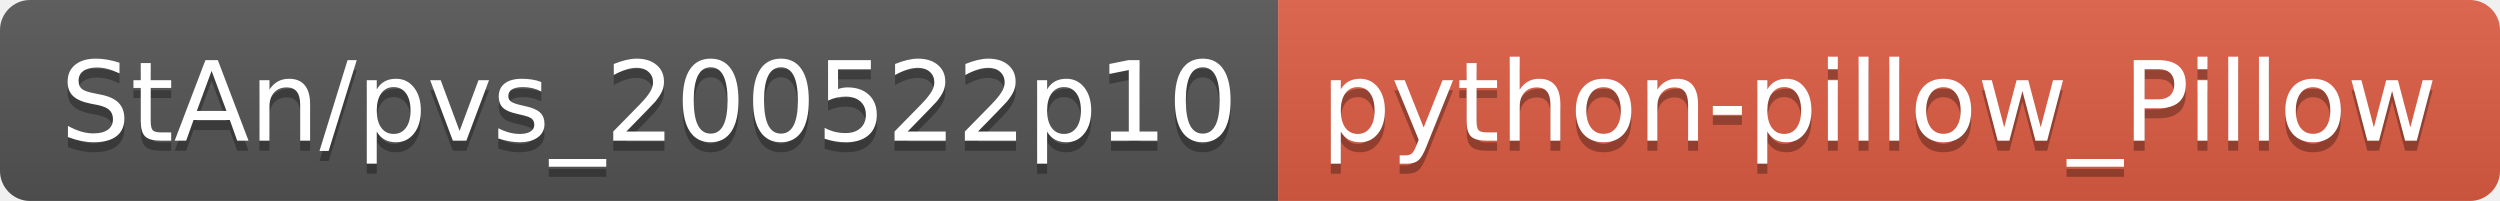
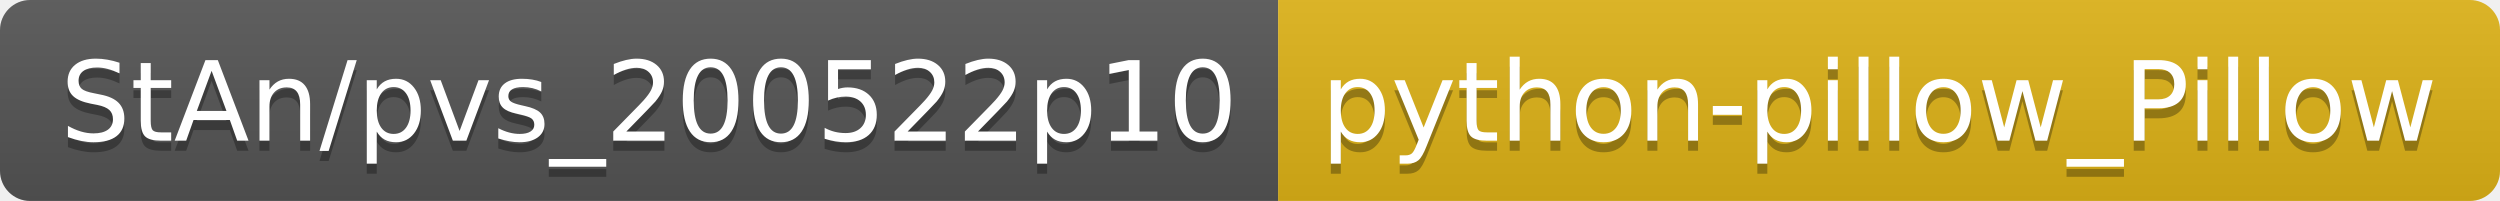
<svg xmlns="http://www.w3.org/2000/svg" width="248.8" height="20">
  <linearGradient id="smooth" x2="0" y2="100%">
    <stop offset="0" stop-color="#bbb" stop-opacity=".1" />
    <stop offset="1" stop-opacity=".1" />
  </linearGradient>
  <clipPath id="round">
    <rect width="248.8" height="20" rx="3" fill="#fff" />
  </clipPath>
  <g clip-path="url(#round)">
    <rect width="127.2" height="20" fill="#555" />
-     <rect x="127.2" width="121.6" height="20" fill="#e05d44" />
+     <rect x="127.2" width="121.6" height="20" fill="#dfb317" />
    <rect width="248.8" height="20" fill="url(#smooth)" />
  </g>
  <g fill="#fff" text-anchor="middle" font-family="DejaVu Sans,Verdana,Geneva,sans-serif" font-size="110">
    <text x="646.0" y="150" fill="#010101" fill-opacity=".3" transform="scale(0.1)" textLength="1172.0" lengthAdjust="spacing">StAn/pvs_200522p10</text>
    <text x="646.0" y="140" transform="scale(0.1)" textLength="1172.0" lengthAdjust="spacing">StAn/pvs_200522p10</text>
    <text x="1870.0" y="150" fill="#010101" fill-opacity=".3" transform="scale(0.1)" textLength="1116.0" lengthAdjust="spacing">python-pillow_Pillow</text>
    <text x="1870.0" y="140" transform="scale(0.1)" textLength="1116.0" lengthAdjust="spacing">python-pillow_Pillow</text>
  </g>
</svg>
